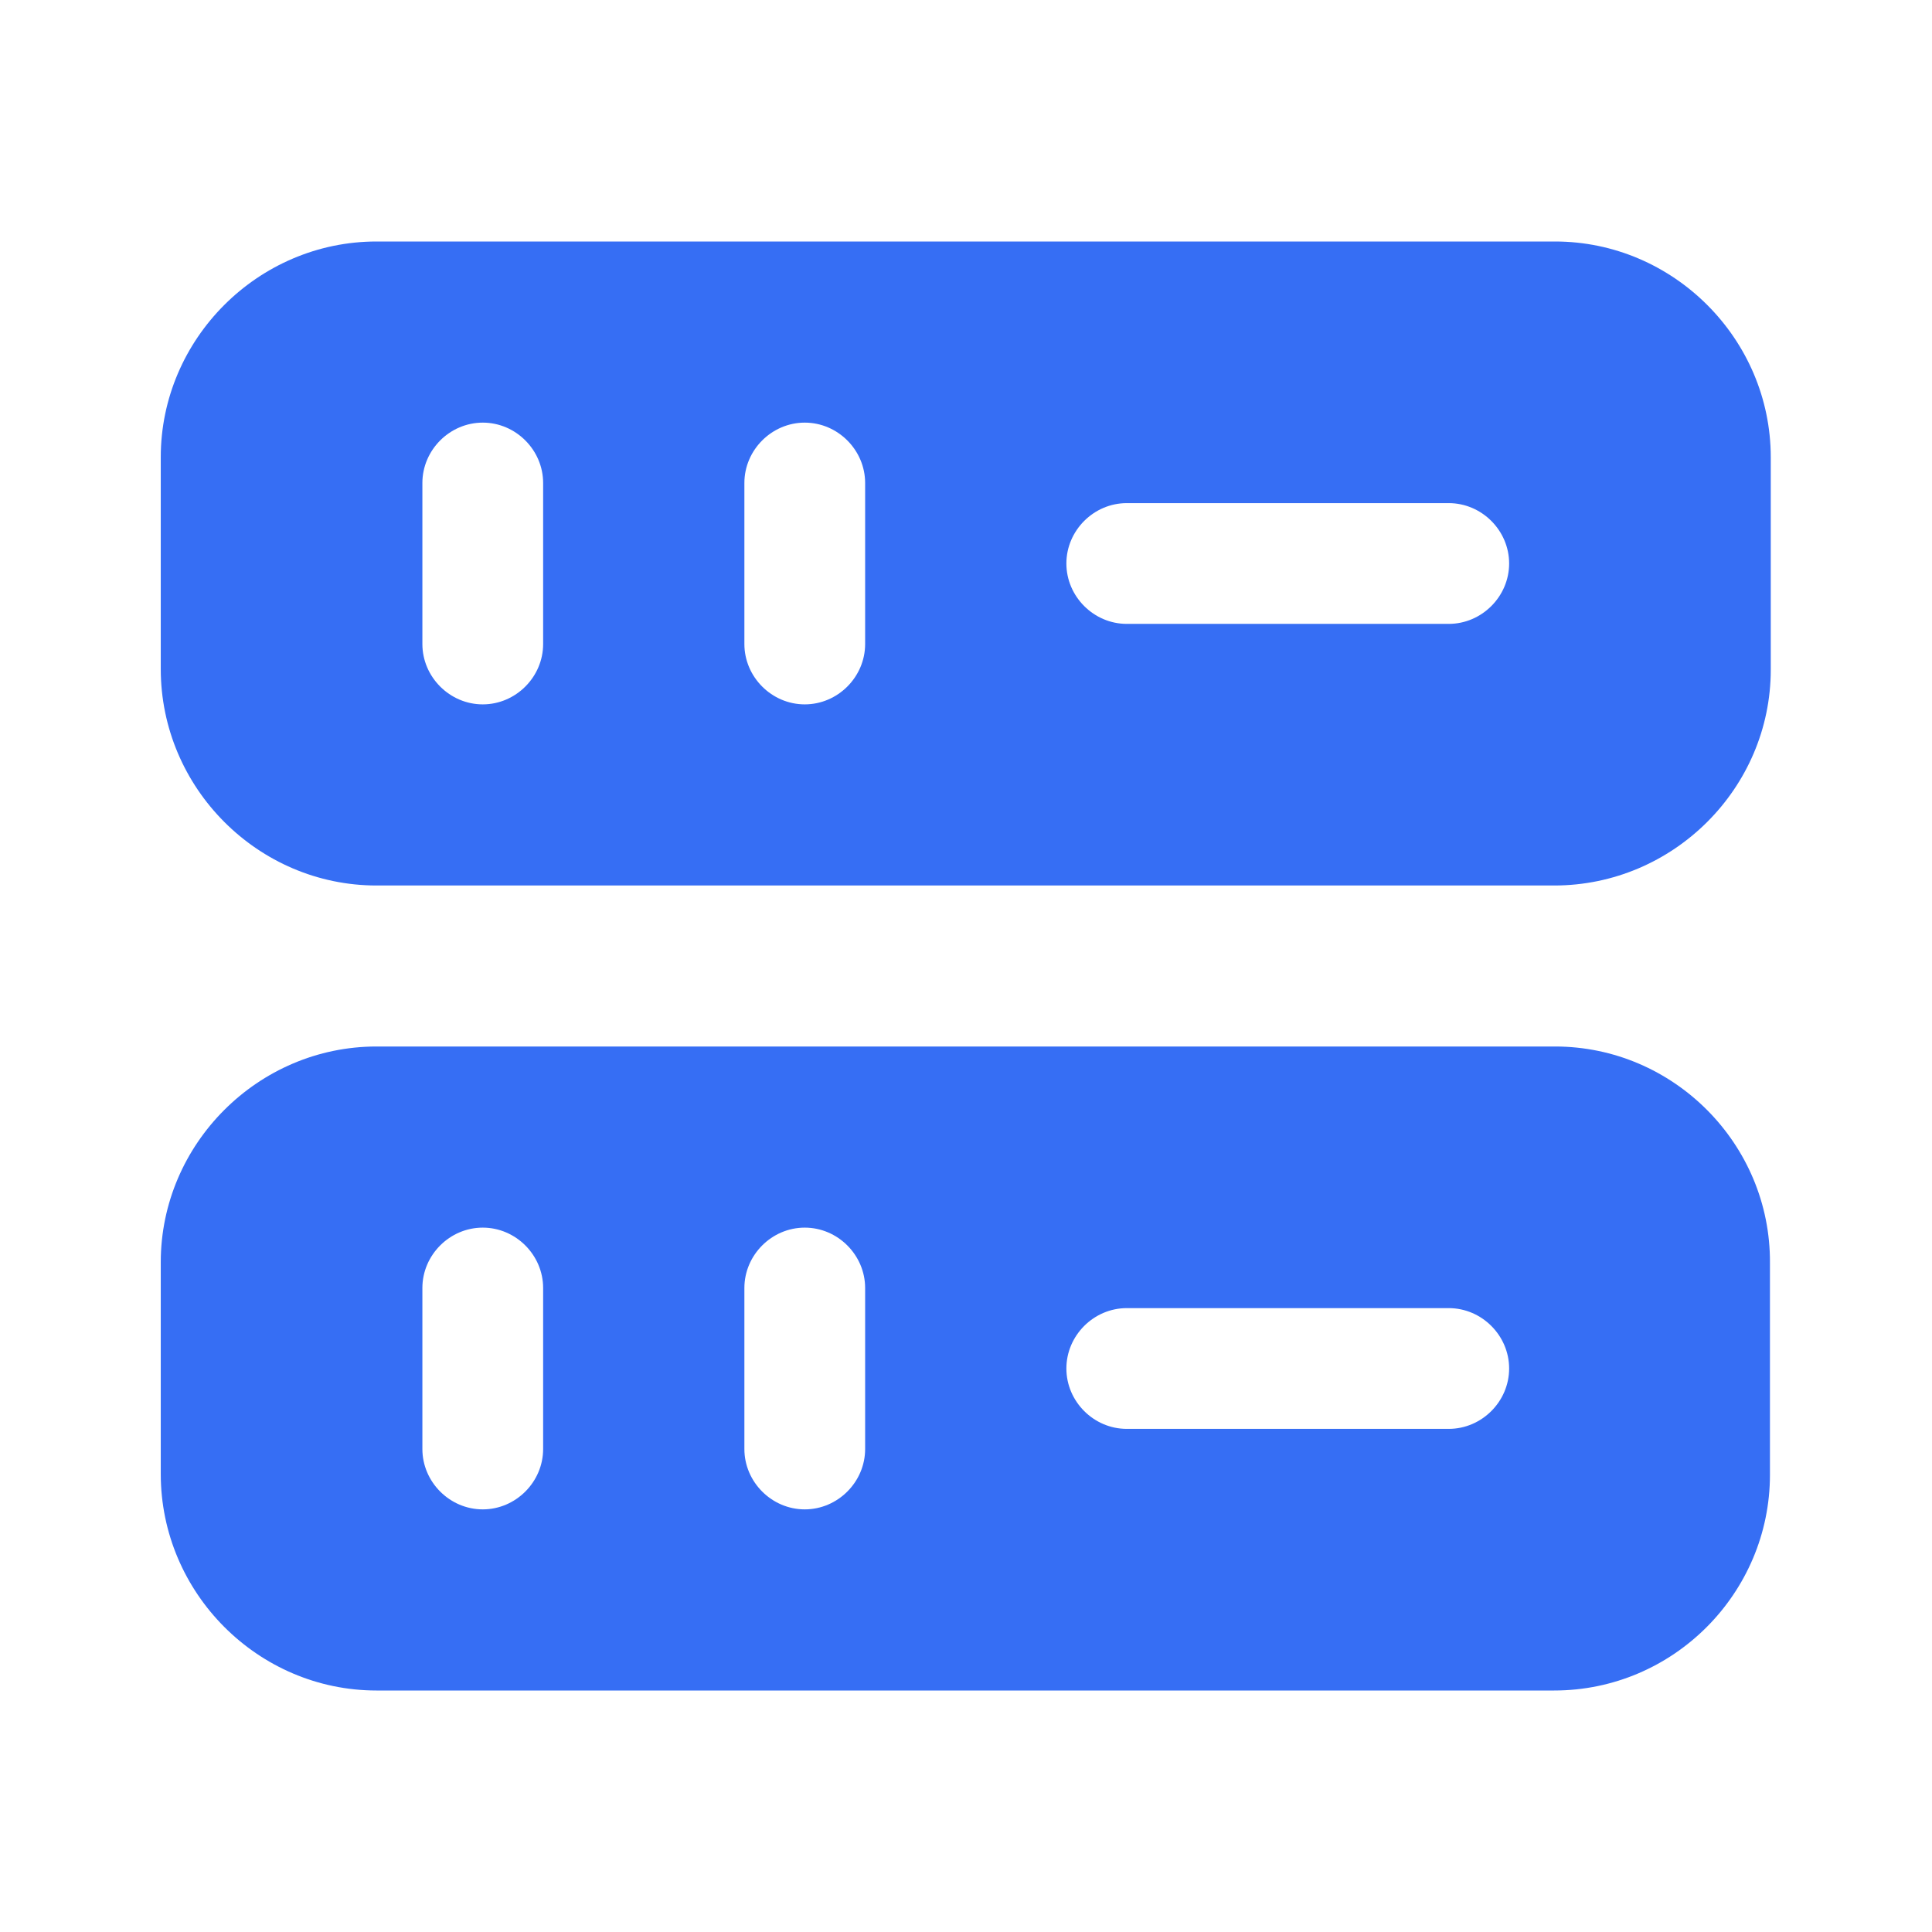
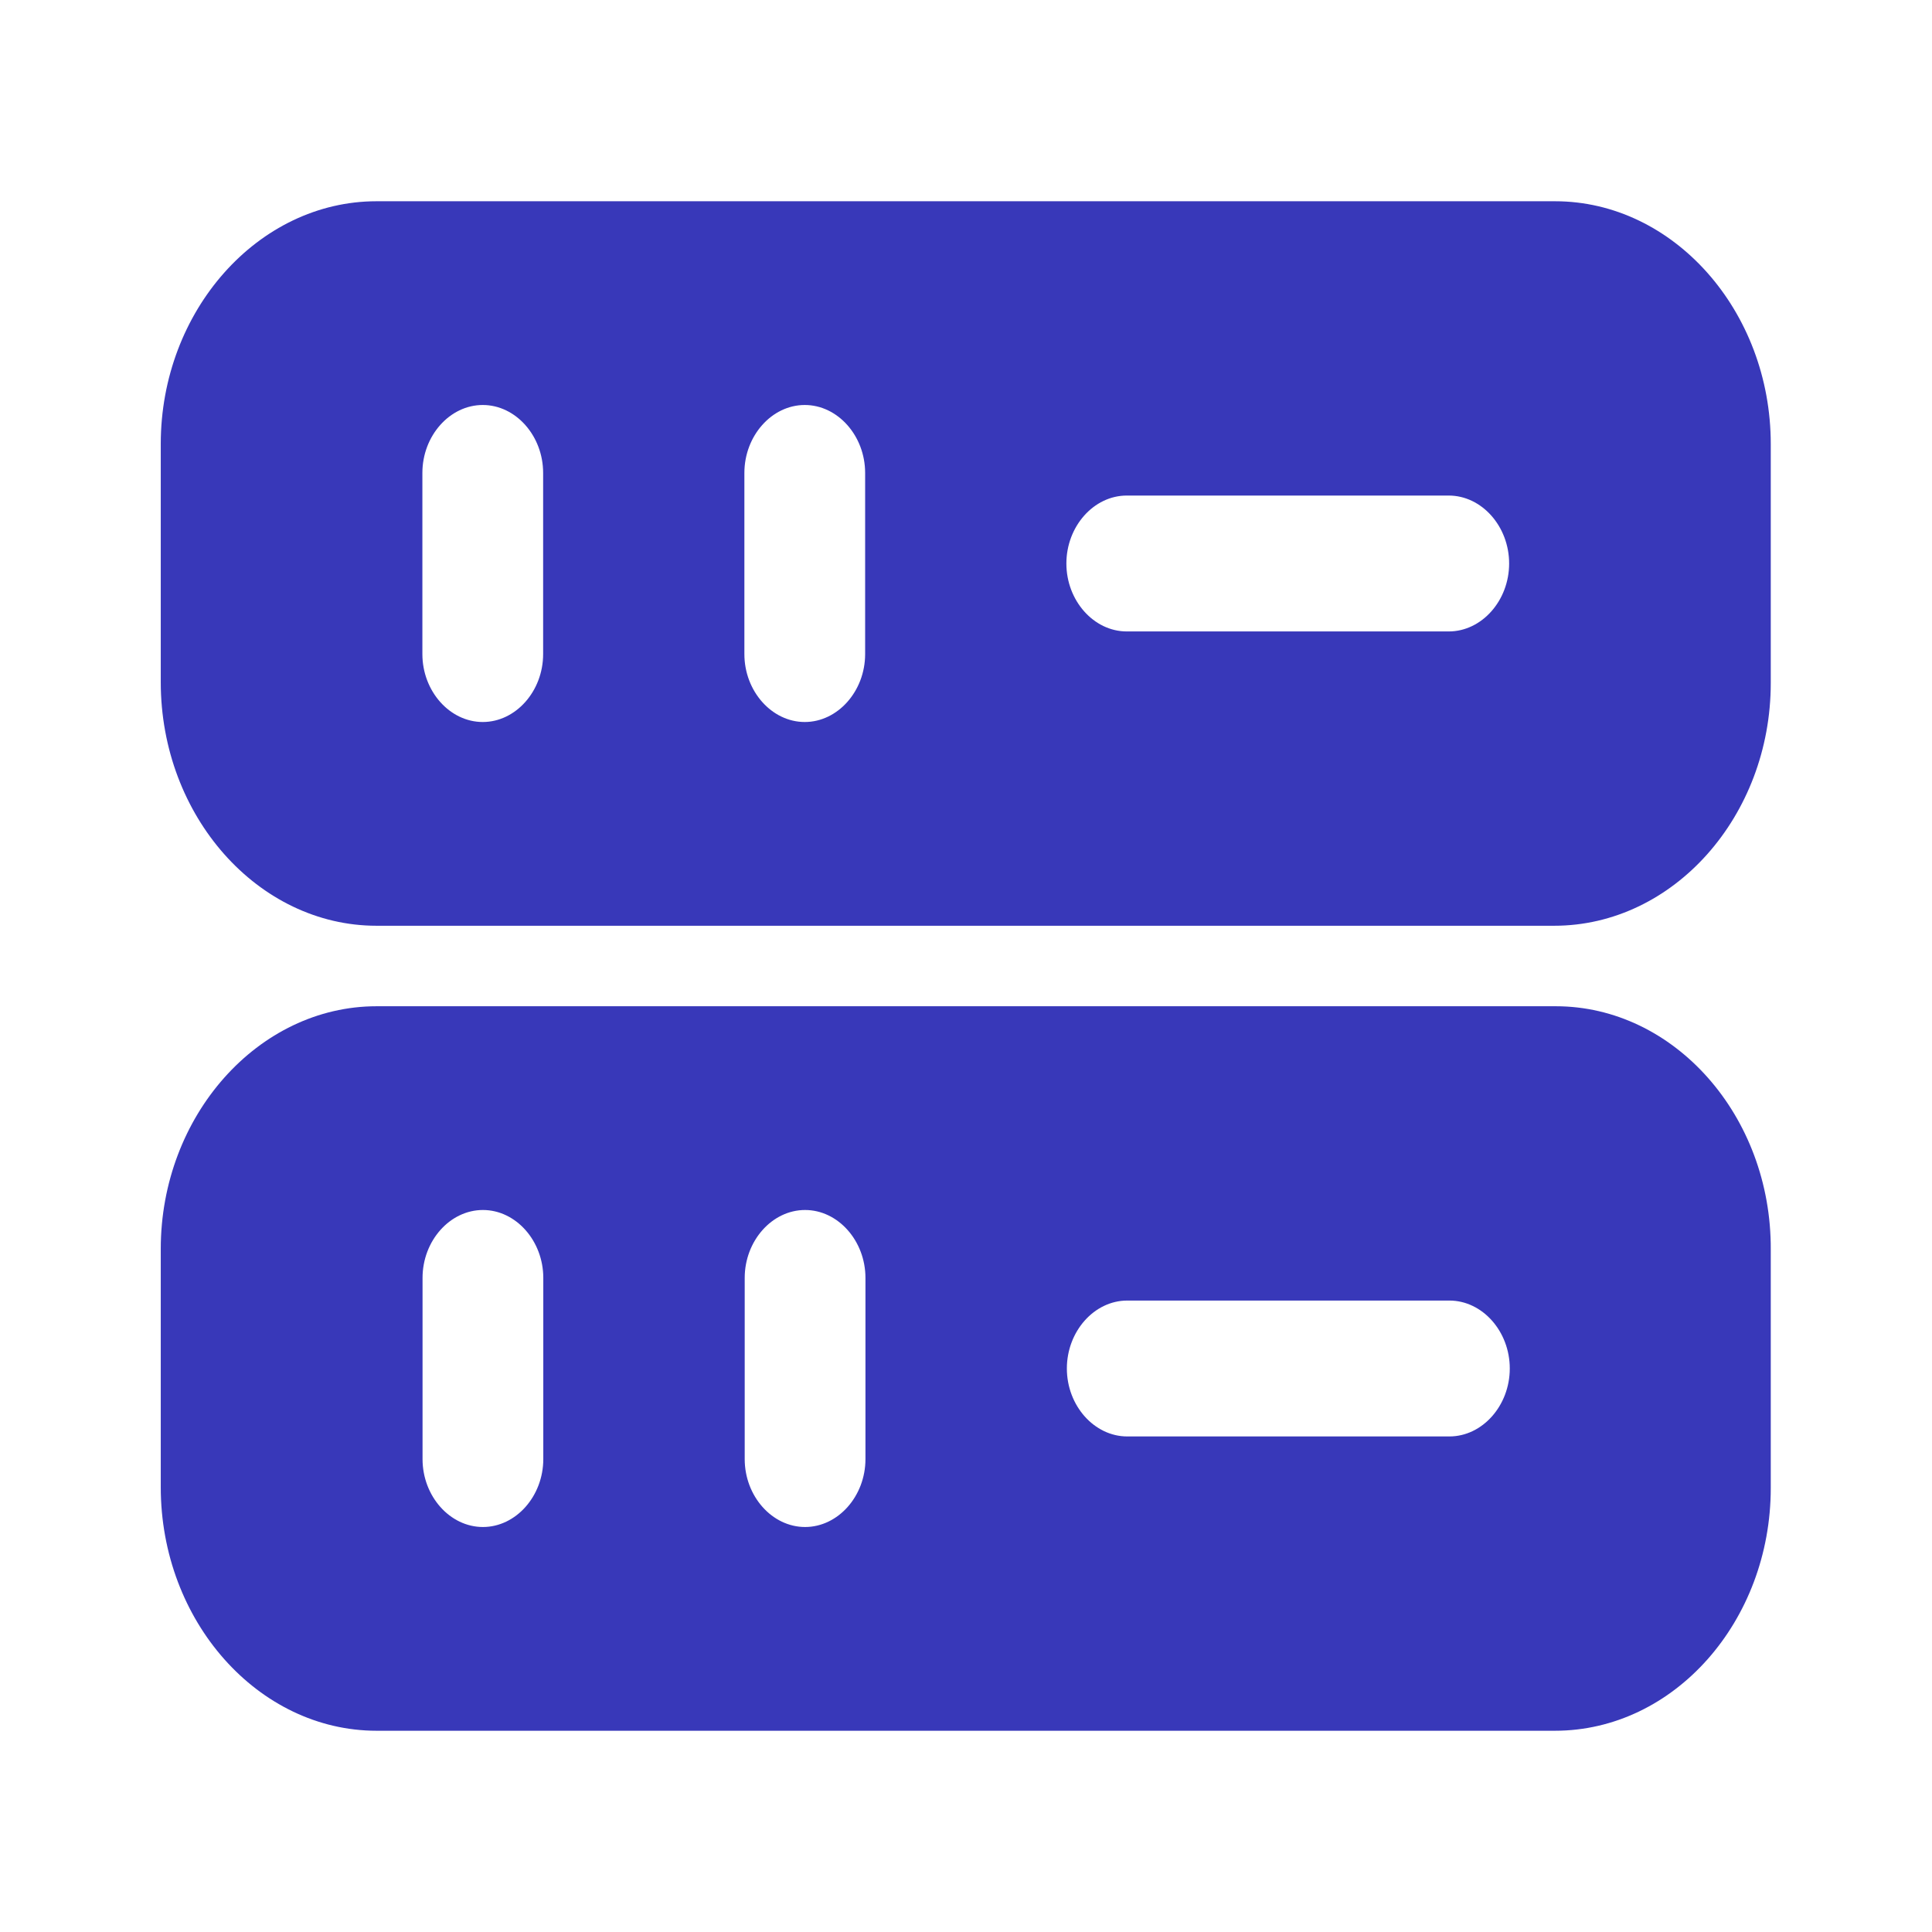
<svg xmlns="http://www.w3.org/2000/svg" width="24" height="24" viewBox="0 0 24 24" fill="none">
-   <path fill-rule="evenodd" clip-rule="evenodd" d="M4.677 3H19.317C20.787 3 21.997 4.21 21.997 5.68V8.32C21.997 9.79 20.787 11 19.307 11H4.677C3.207 11 1.997 9.79 1.997 8.31V5.68C1.997 4.21 3.207 3 4.677 3ZM5.997 8.75C6.407 8.75 6.747 8.41 6.747 8V6C6.747 5.59 6.407 5.25 5.997 5.25C5.587 5.25 5.247 5.59 5.247 6V8C5.247 8.41 5.587 8.75 5.997 8.75ZM9.997 8.75C10.407 8.75 10.747 8.41 10.747 8V6C10.747 5.59 10.407 5.25 9.997 5.25C9.587 5.25 9.247 5.59 9.247 6V8C9.247 8.41 9.587 8.75 9.997 8.75ZM13.997 7.75H17.997C18.407 7.75 18.747 7.41 18.747 7C18.747 6.59 18.407 6.25 17.997 6.25H13.997C13.587 6.25 13.247 6.59 13.247 7C13.247 7.41 13.587 7.75 13.997 7.75ZM4.677 13H19.317C20.787 13 21.997 14.21 21.987 15.69V18.32C21.987 19.79 20.787 21 19.307 21H4.677C3.207 21 1.997 19.79 1.997 18.31V15.68C1.997 14.21 3.207 13 4.677 13ZM5.997 18.75C6.407 18.75 6.747 18.41 6.747 18V16C6.747 15.59 6.407 15.25 5.997 15.25C5.587 15.25 5.247 15.59 5.247 16V18C5.247 18.41 5.587 18.75 5.997 18.75ZM9.997 18.75C10.407 18.75 10.747 18.41 10.747 18V16C10.747 15.59 10.407 15.25 9.997 15.25C9.587 15.25 9.247 15.59 9.247 16V18C9.247 18.41 9.587 18.75 9.997 18.75ZM13.997 17.75H17.997C18.407 17.75 18.747 17.41 18.747 17C18.747 16.59 18.407 16.25 17.997 16.25H13.997C13.587 16.25 13.247 16.59 13.247 17C13.247 17.41 13.587 17.75 13.997 17.75Z" fill="#366EF4" />
+   <path d="M19.317 2.5H4.677C3.207 2.5 1.997 3.861 1.997 5.515V8.474C1.997 10.139 3.207 11.5 4.677 11.5H19.307C20.787 11.5 21.997 10.139 21.997 8.485V5.515C21.997 3.861 20.787 2.5 19.317 2.5ZM6.747 8.125C6.747 8.586 6.407 8.969 5.997 8.969C5.587 8.969 5.247 8.586 5.247 8.125V5.875C5.247 5.414 5.587 5.031 5.997 5.031C6.407 5.031 6.747 5.414 6.747 5.875V8.125ZM10.747 8.125C10.747 8.586 10.407 8.969 9.997 8.969C9.587 8.969 9.247 8.586 9.247 8.125V5.875C9.247 5.414 9.587 5.031 9.997 5.031C10.407 5.031 10.747 5.414 10.747 5.875V8.125ZM17.997 7.844H13.997C13.587 7.844 13.247 7.461 13.247 7C13.247 6.539 13.587 6.156 13.997 6.156H17.997C18.407 6.156 18.747 6.539 18.747 7C18.747 7.461 18.407 7.844 17.997 7.844Z" fill="#3838b9" />
+   <path d="M19.326 12.5H4.678C3.208 12.5 1.997 13.861 1.997 15.515V18.474C1.997 20.139 3.208 21.5 4.678 21.5H19.316C20.796 21.5 21.997 20.139 21.997 18.485V15.526C22.007 13.861 20.796 12.5 19.326 12.5ZM6.749 18.125C6.749 18.586 6.409 18.969 5.999 18.969C5.589 18.969 5.249 18.586 5.249 18.125V15.875C5.249 15.414 5.589 15.031 5.999 15.031C6.409 15.031 6.749 15.414 6.749 15.875V18.125ZM10.751 18.125C10.751 18.586 10.411 18.969 10.001 18.969C9.591 18.969 9.251 18.586 9.251 18.125V15.875C9.251 15.414 9.591 15.031 10.001 15.031C10.411 15.031 10.751 15.414 10.751 15.875V18.125ZM18.005 17.844H14.003C13.593 17.844 13.253 17.461 13.253 17C13.253 16.539 13.593 16.156 14.003 16.156H18.005C18.415 16.156 18.755 16.539 18.755 17C18.755 17.461 18.415 17.844 18.005 17.844Z" fill="#3838b9" />
</svg>
